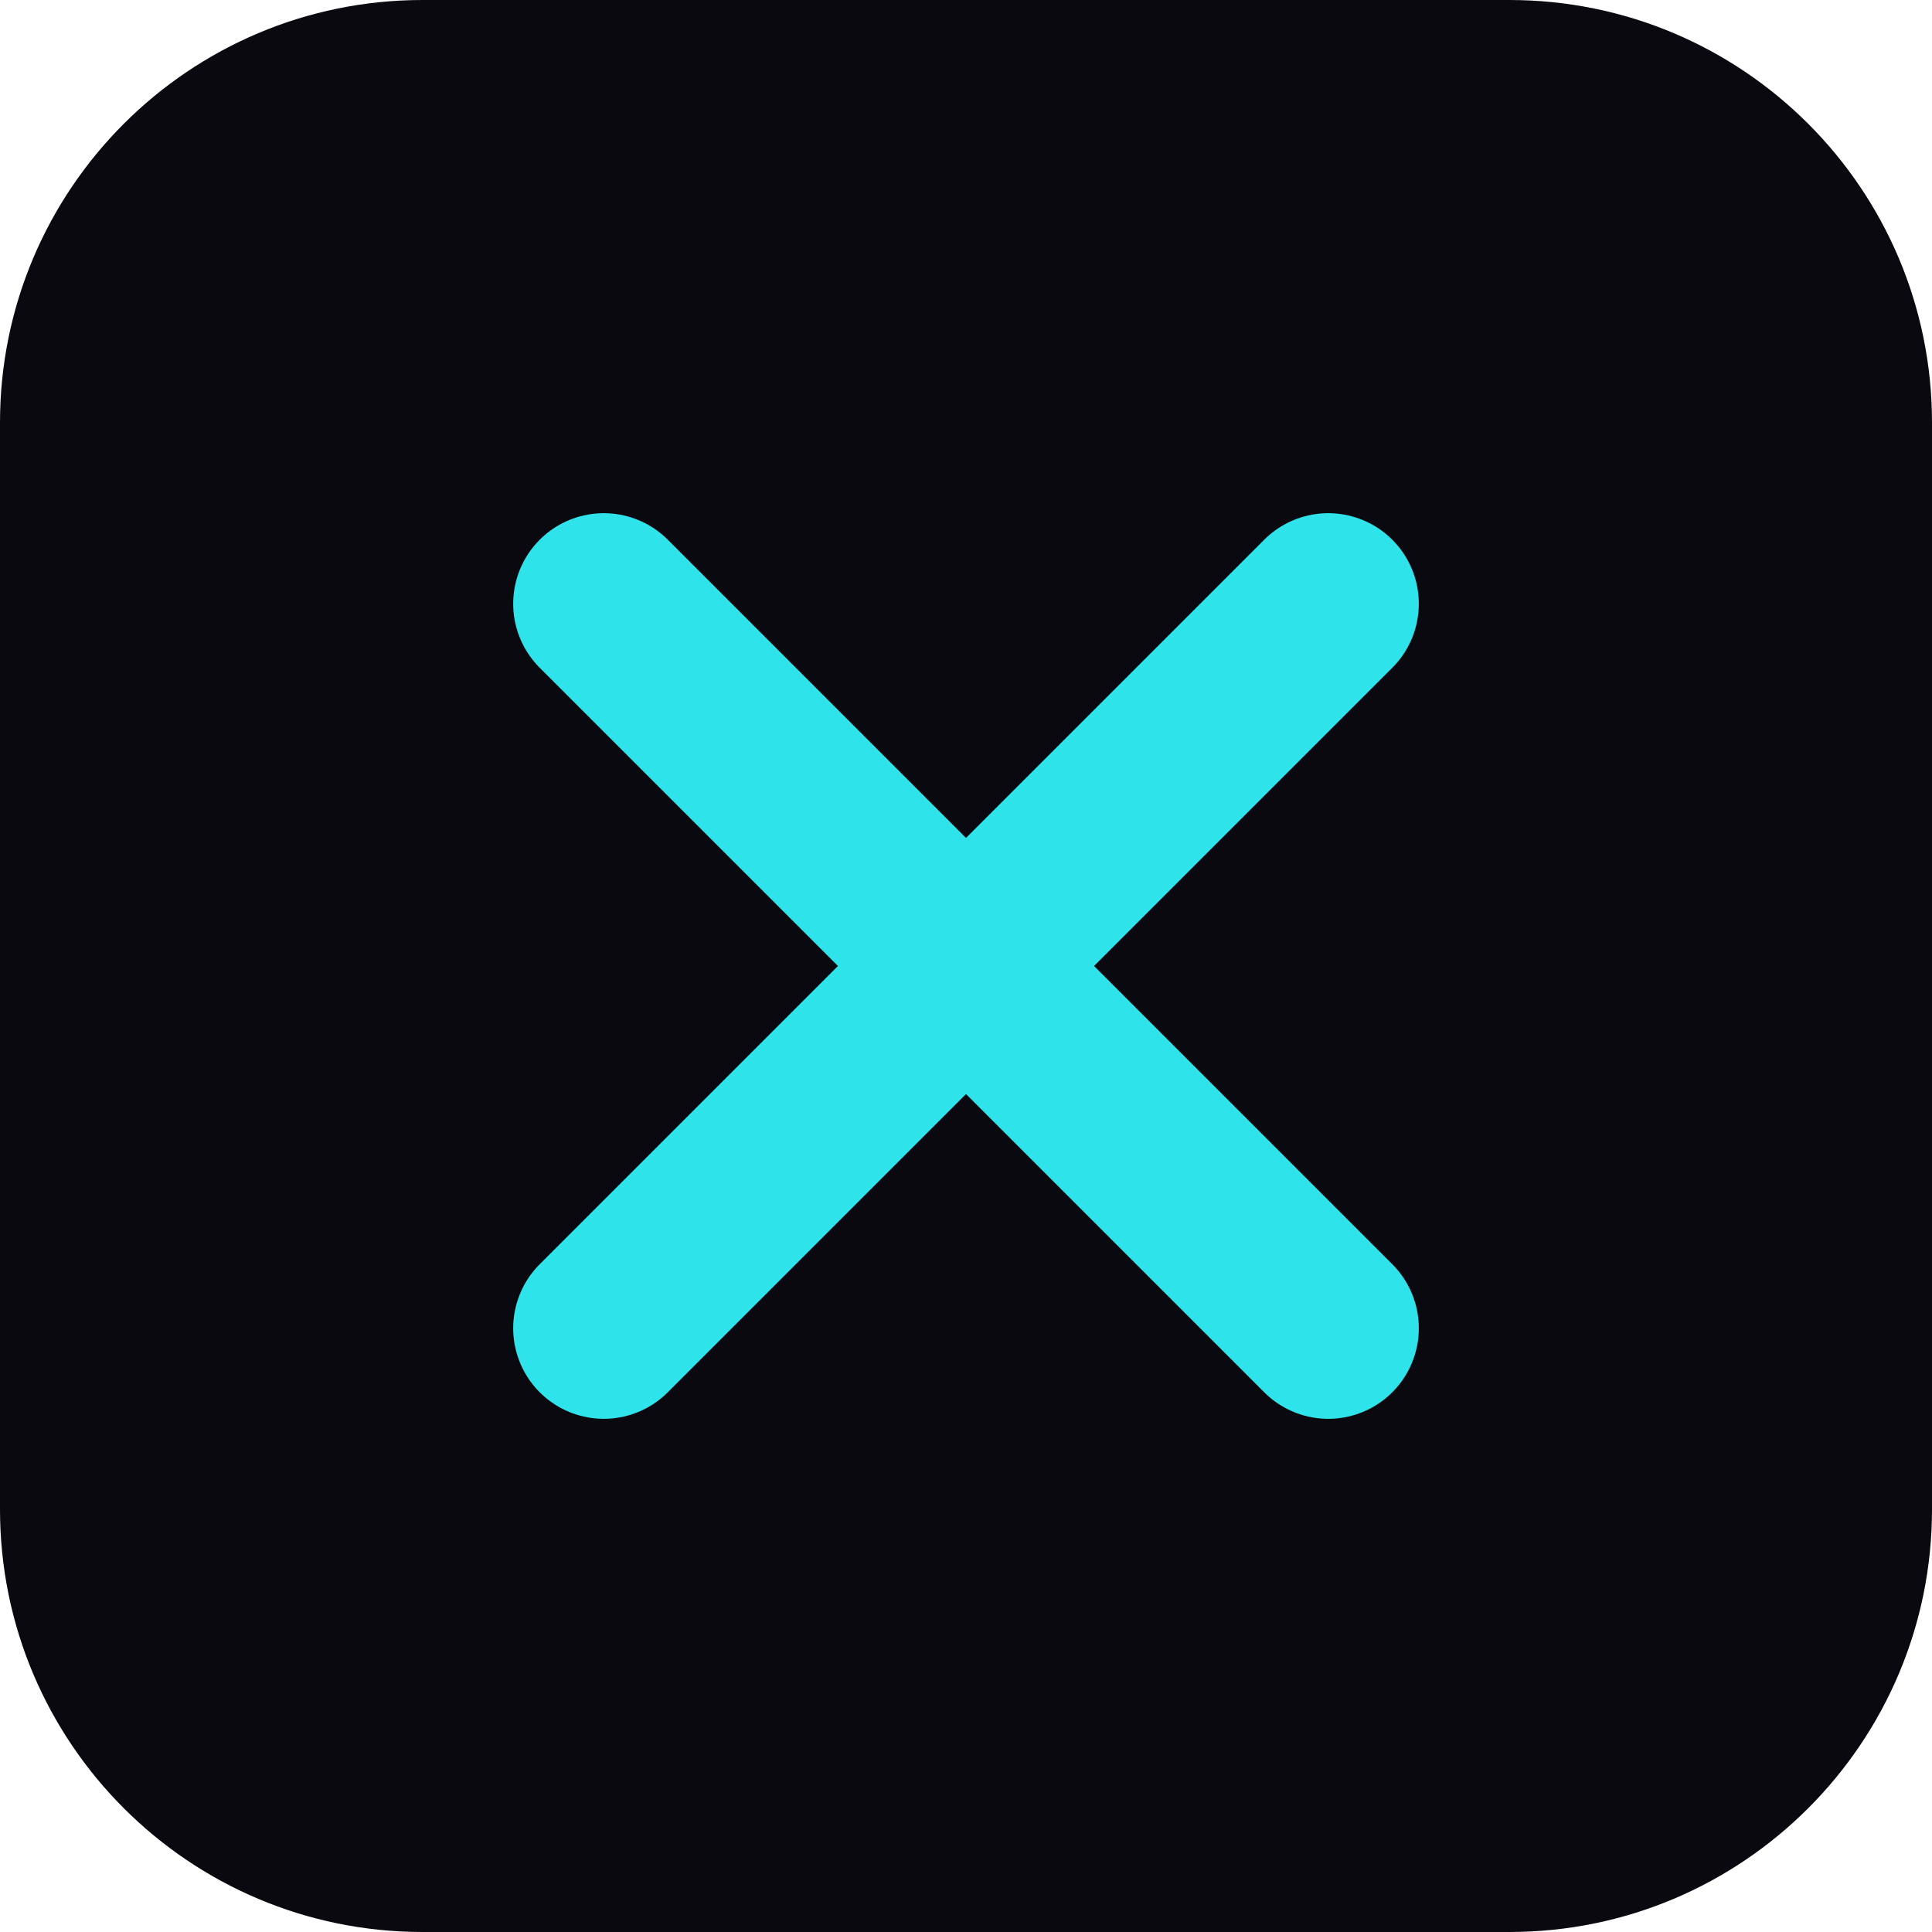
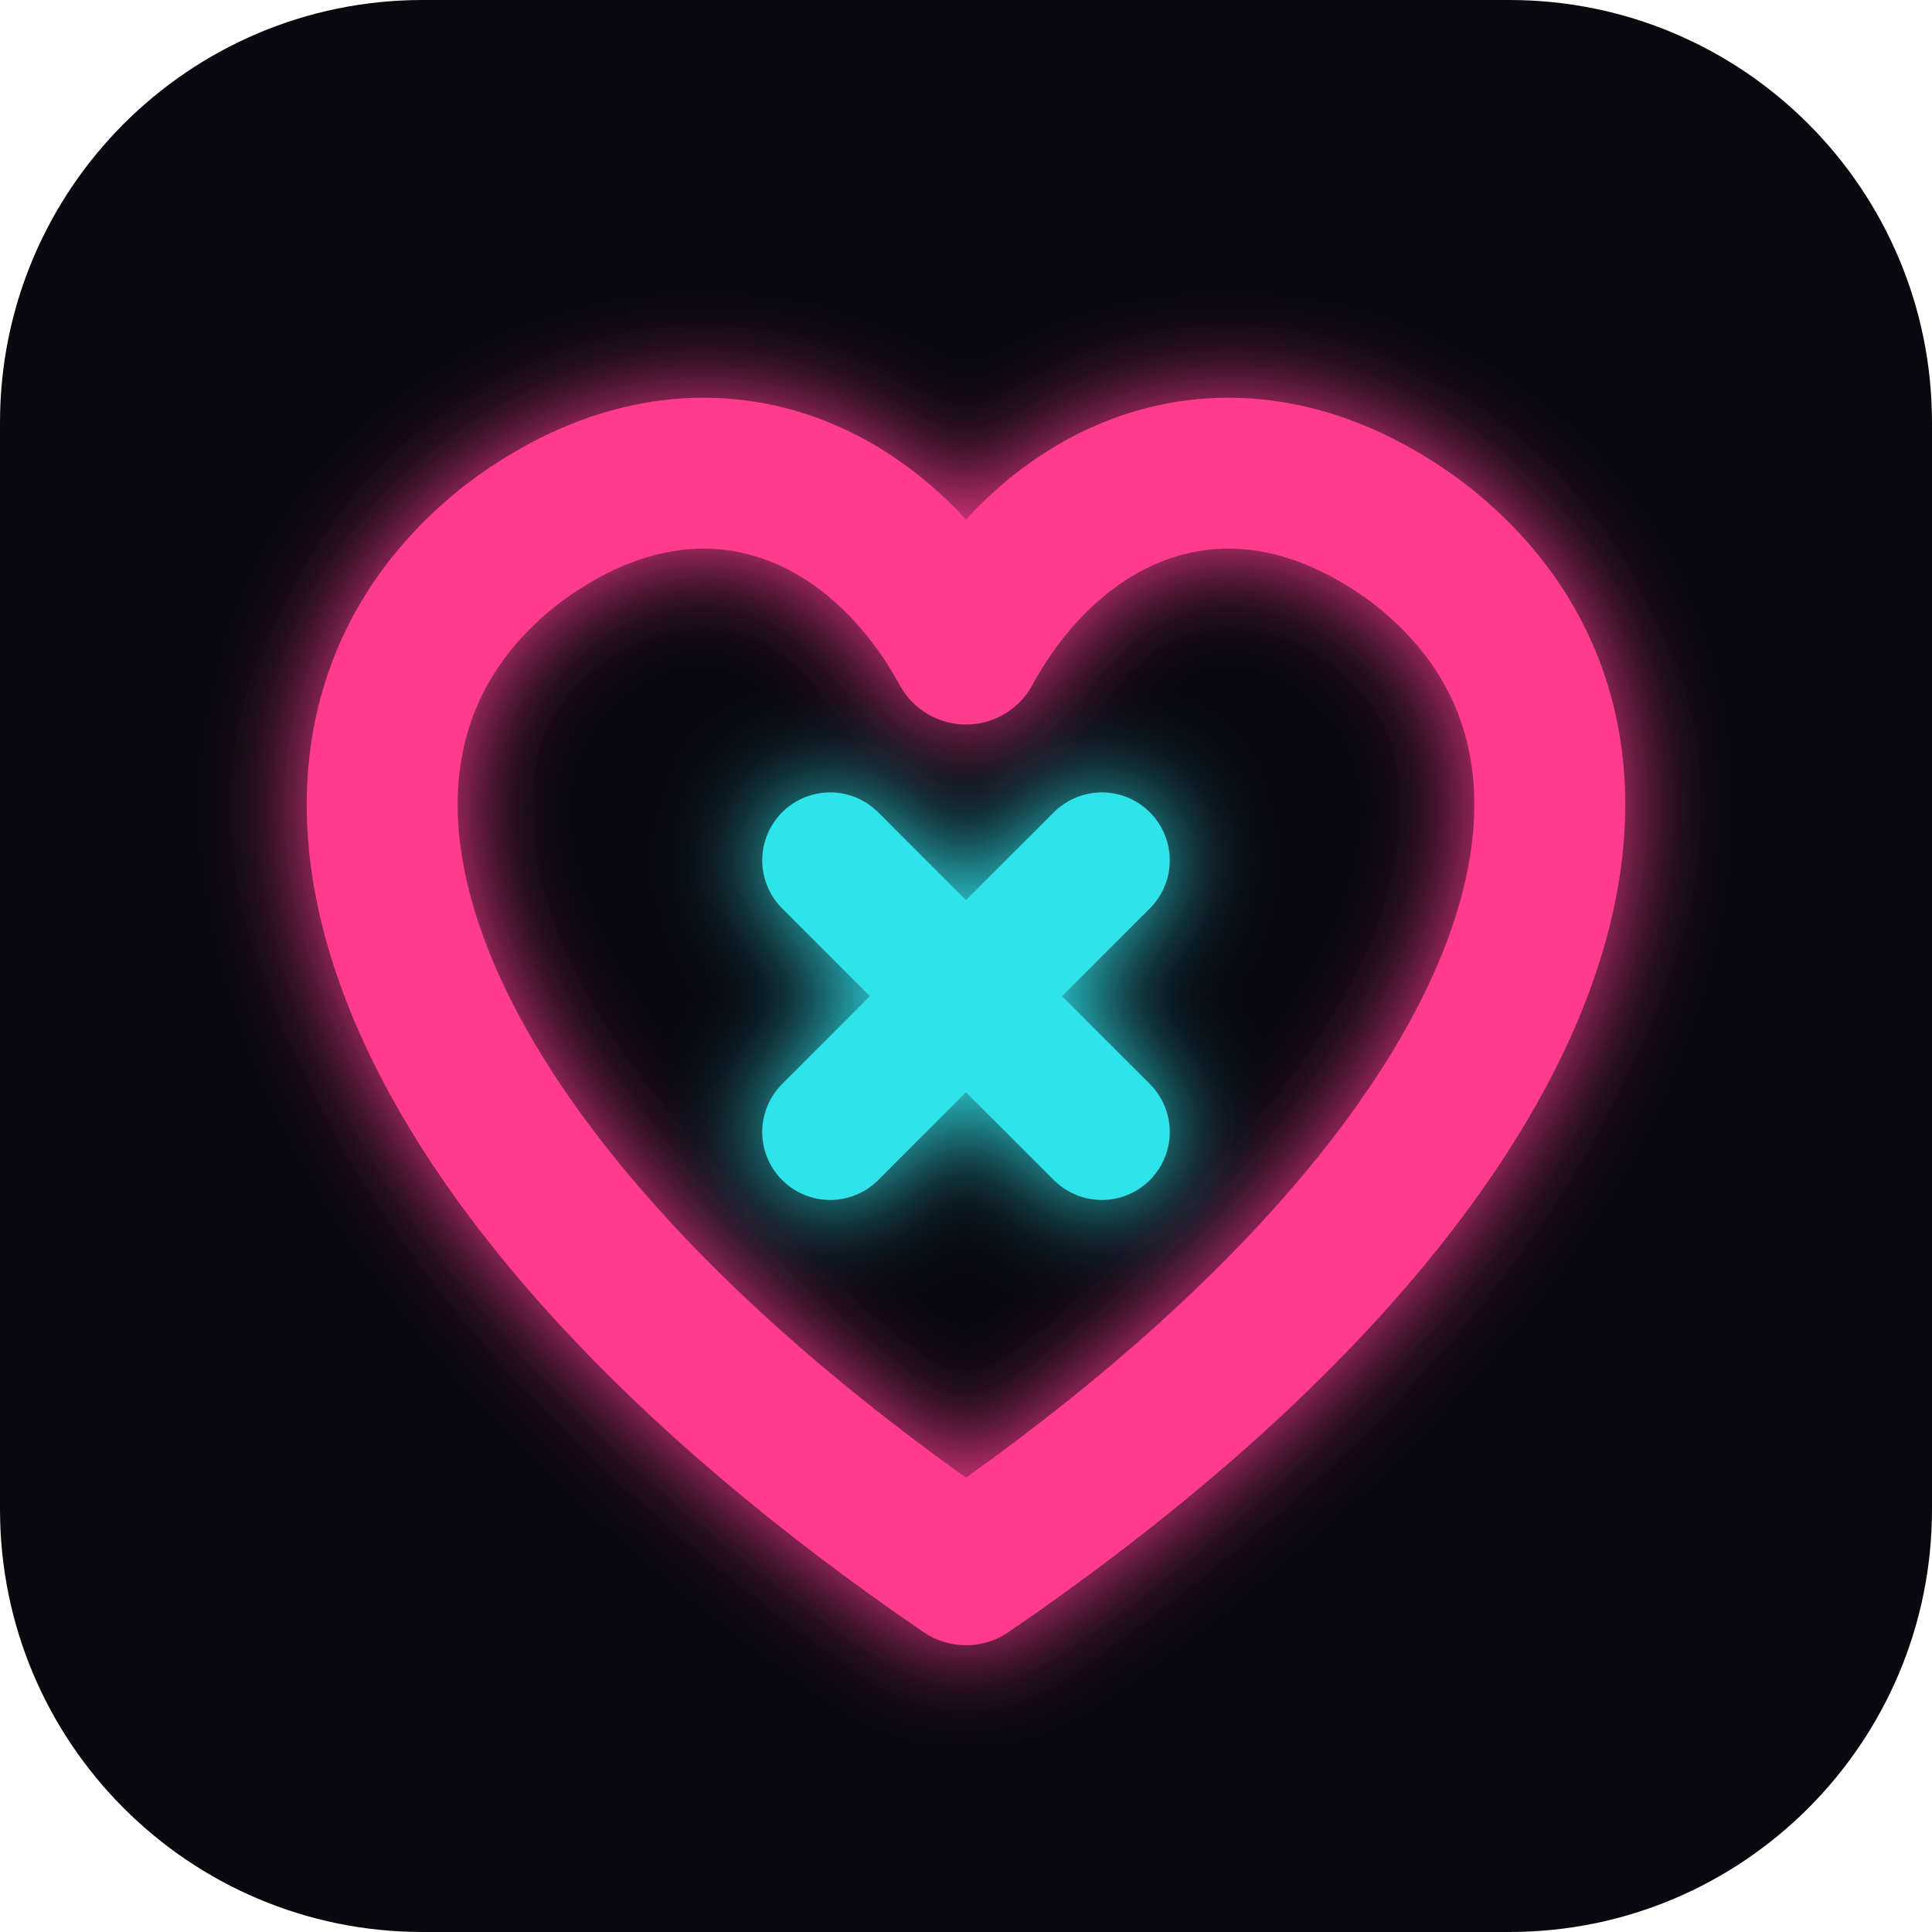
<svg xmlns="http://www.w3.org/2000/svg" viewBox="0 0 64 64">
+   <defs>
+     <filter id="g" filterUnits="userSpaceOnUse" x="0" y="0" width="64" height="64">
+       <feGaussianBlur stdDeviation="1.6" result="b" />
+       <feMerge>
+         <feMergeNode in="b" />
+         <feMergeNode in="SourceGraphic" />
+       </feMerge>
+     </filter>
+   </defs>
  <rect width="64" height="64" rx="14" fill="#0a0910" />
-   <path d="M20 20l24 24M44 20L20 44" stroke="#2fe3ea" stroke-width="6" stroke-linecap="round" />
+   <path filter="url(#g)" d="M32 52C13 39 8 25 17 18c6-4.5 12-2 15 3.5C35 16 41 13.5 47 18c9 7 4 21-15 34z" fill="none" stroke="#ff3b8d" stroke-width="5" stroke-linejoin="round" />
+   <path filter="url(#g)" d="M27.5 28.5l9 9M36.5 28.5l-9 9" stroke="#2fe3ea" stroke-width="4.5" stroke-linecap="round" />
</svg>
